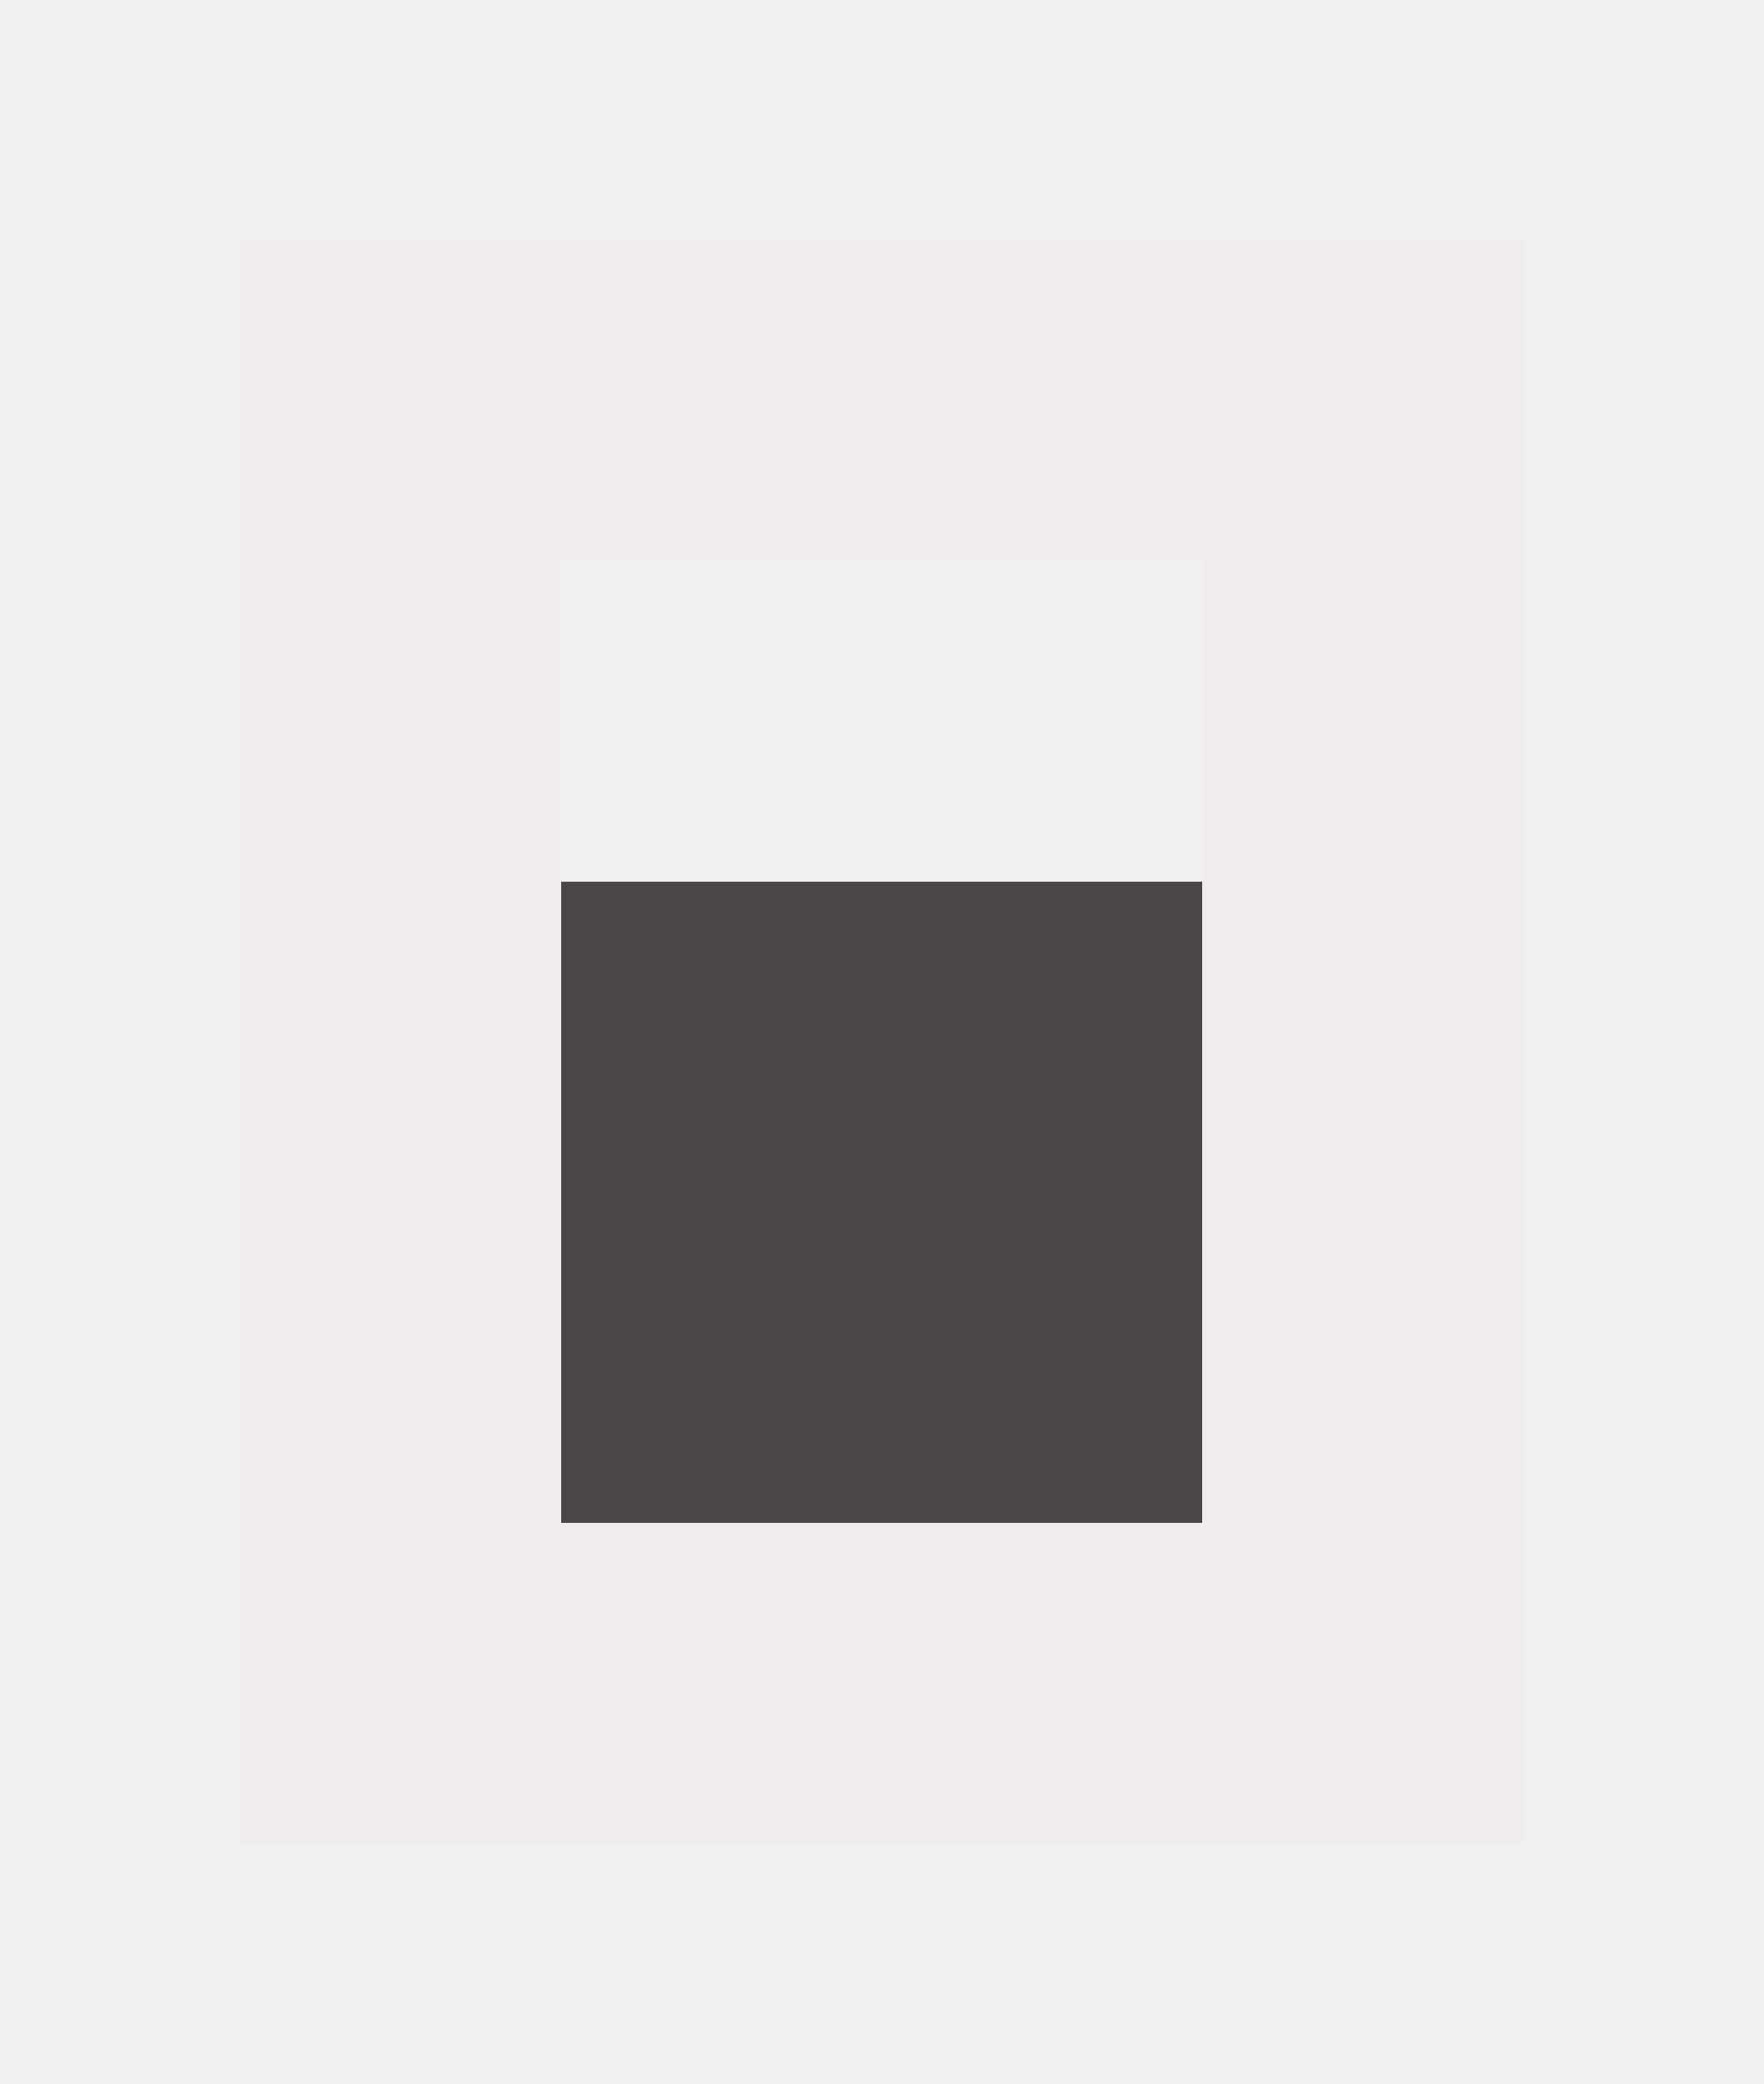
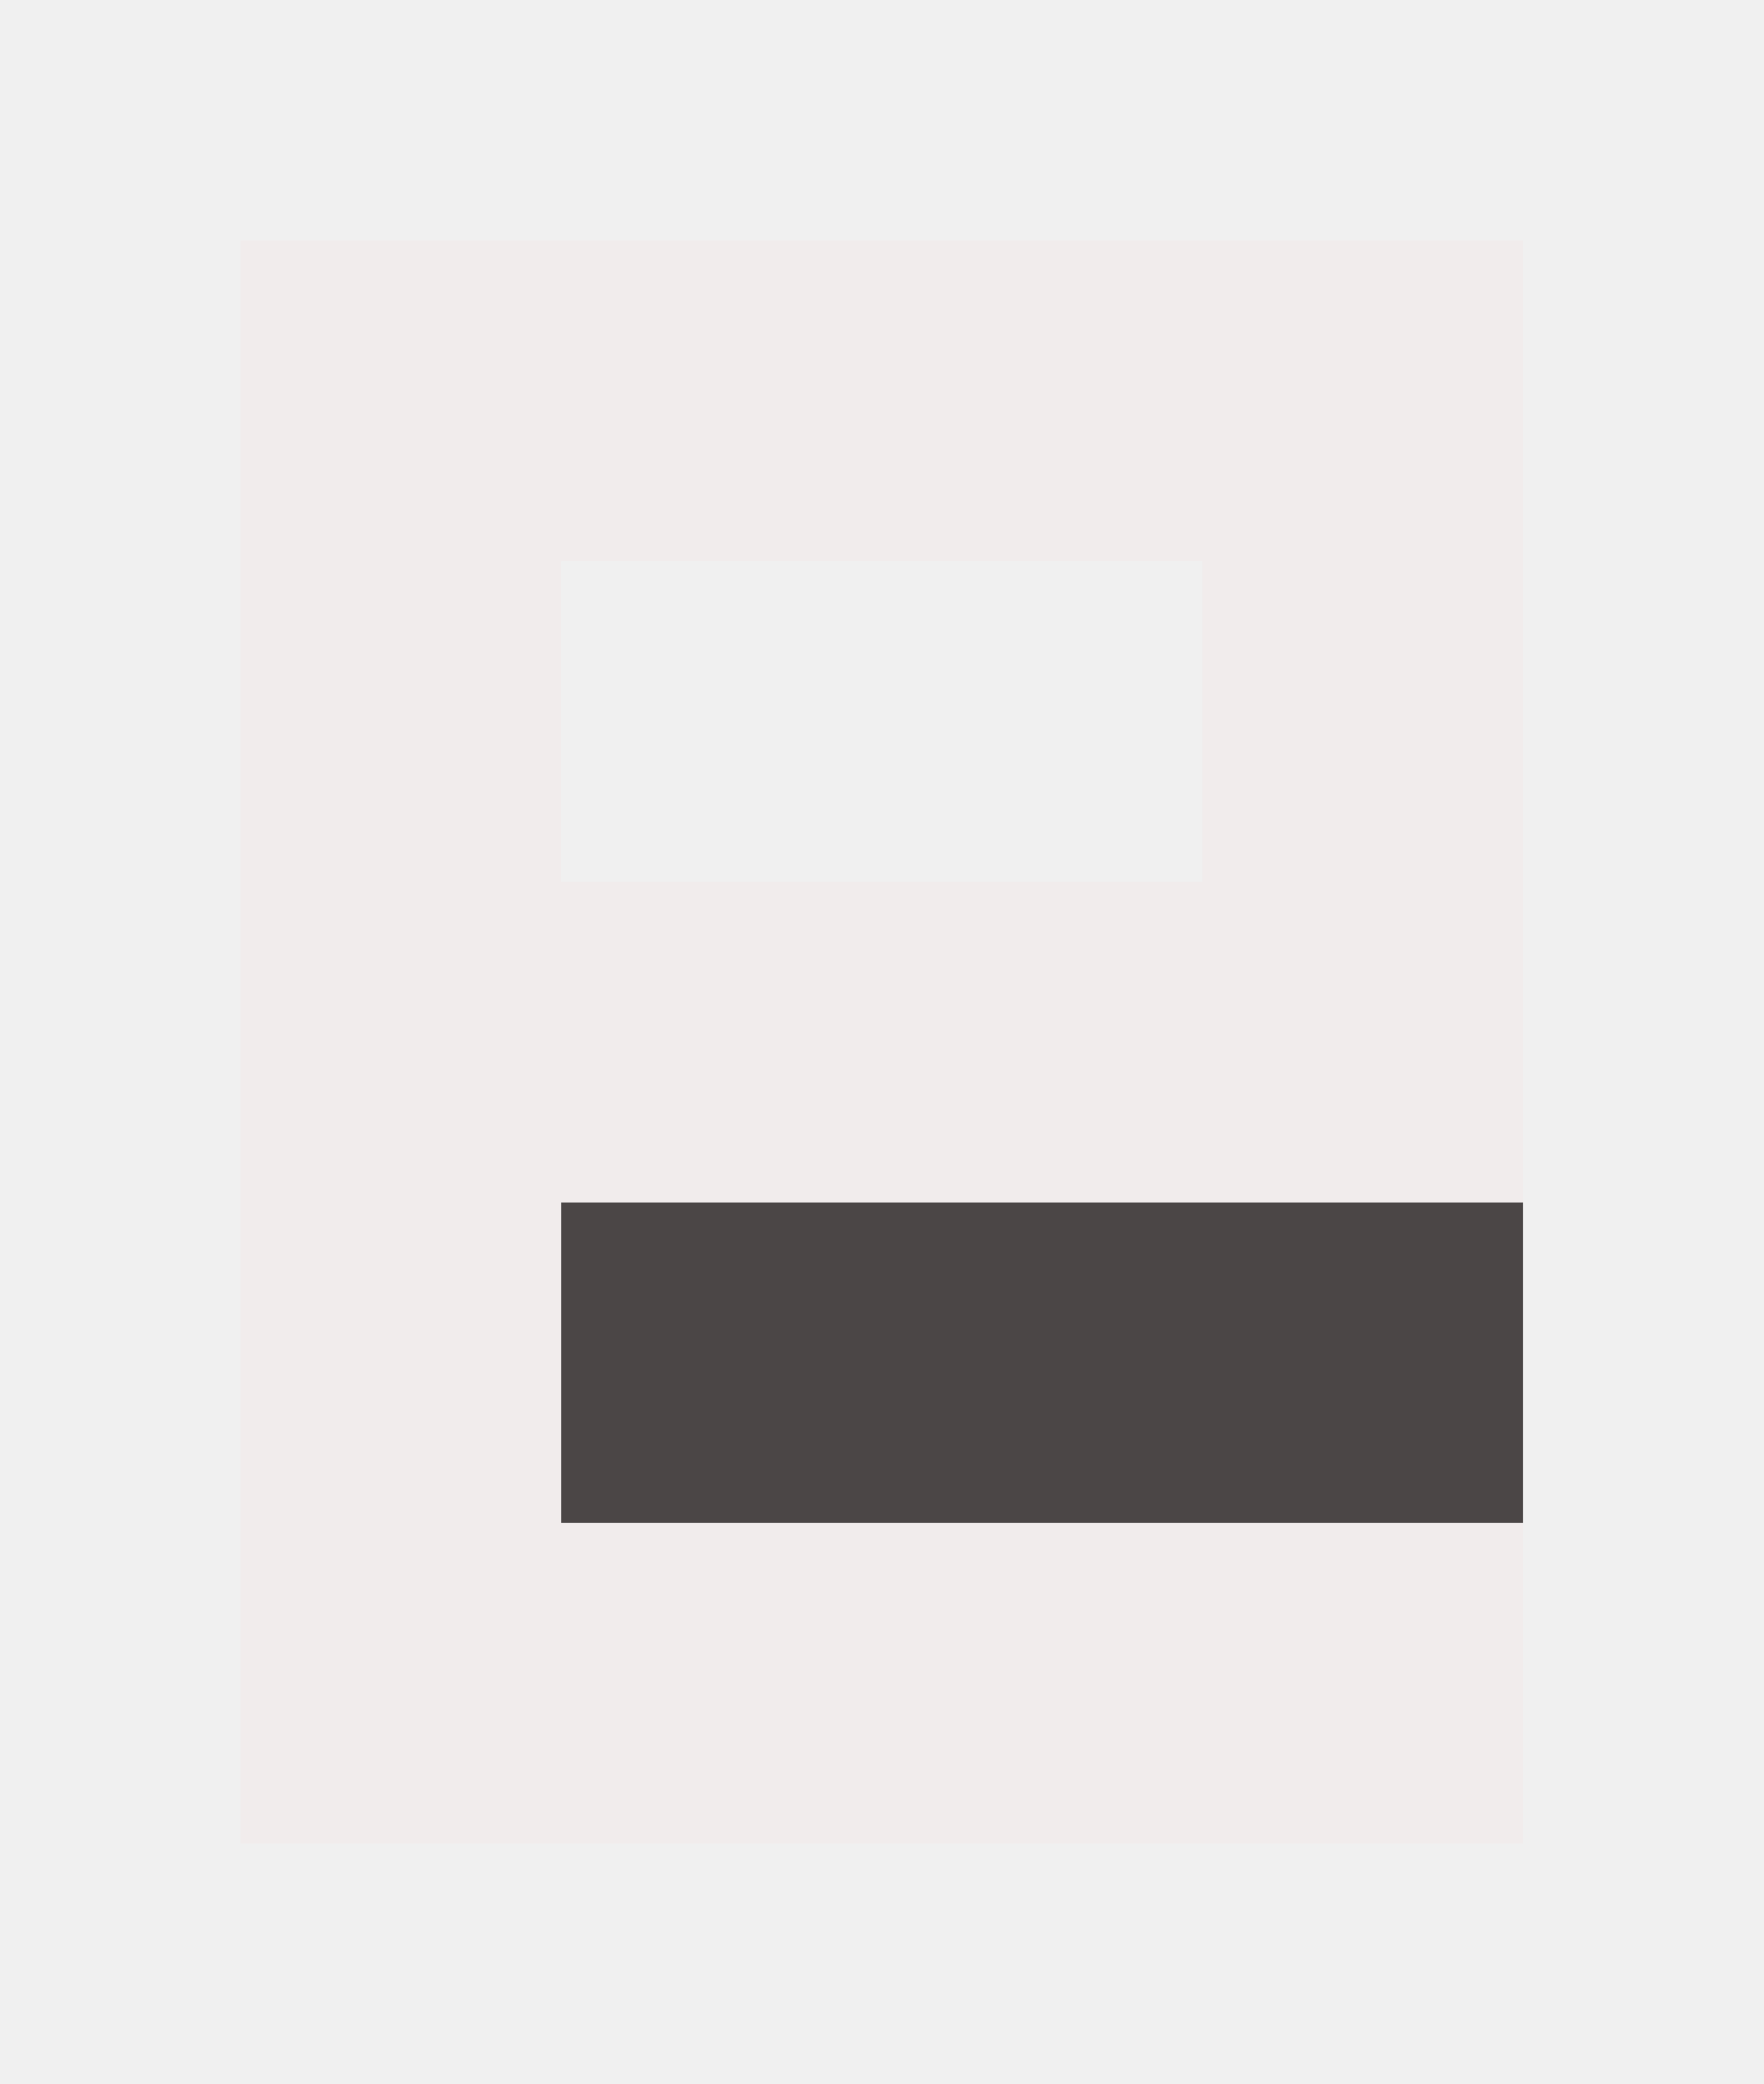
<svg xmlns="http://www.w3.org/2000/svg" width="22" height="26" viewBox="0 0 22 26" fill="none">
  <g clip-path="url(#clip0_1311_94916)">
-     <path d="M15 19H7V11H15V19Z" fill="#4B4646" />
-     <path d="M15 7H7V19H15V7ZM19 23H3V3H19V23Z" fill="#F1ECEC" />
+     <path d="M7 15H19V19H7Z" fill="#4B4646" />
+     <path d="M3 3H19V7H3ZM3 7H7V11H3ZM15 7H19V11H15ZM3 11H19V15H3ZM3 15H7V19H3ZM3 19H19V23H3Z" fill="#F1ECEC" />
  </g>
  <defs>
    <clipPath id="clip0_1311_94916">
      <rect width="16" height="20" fill="white" transform="translate(3 3)" />
    </clipPath>
  </defs>
</svg>
